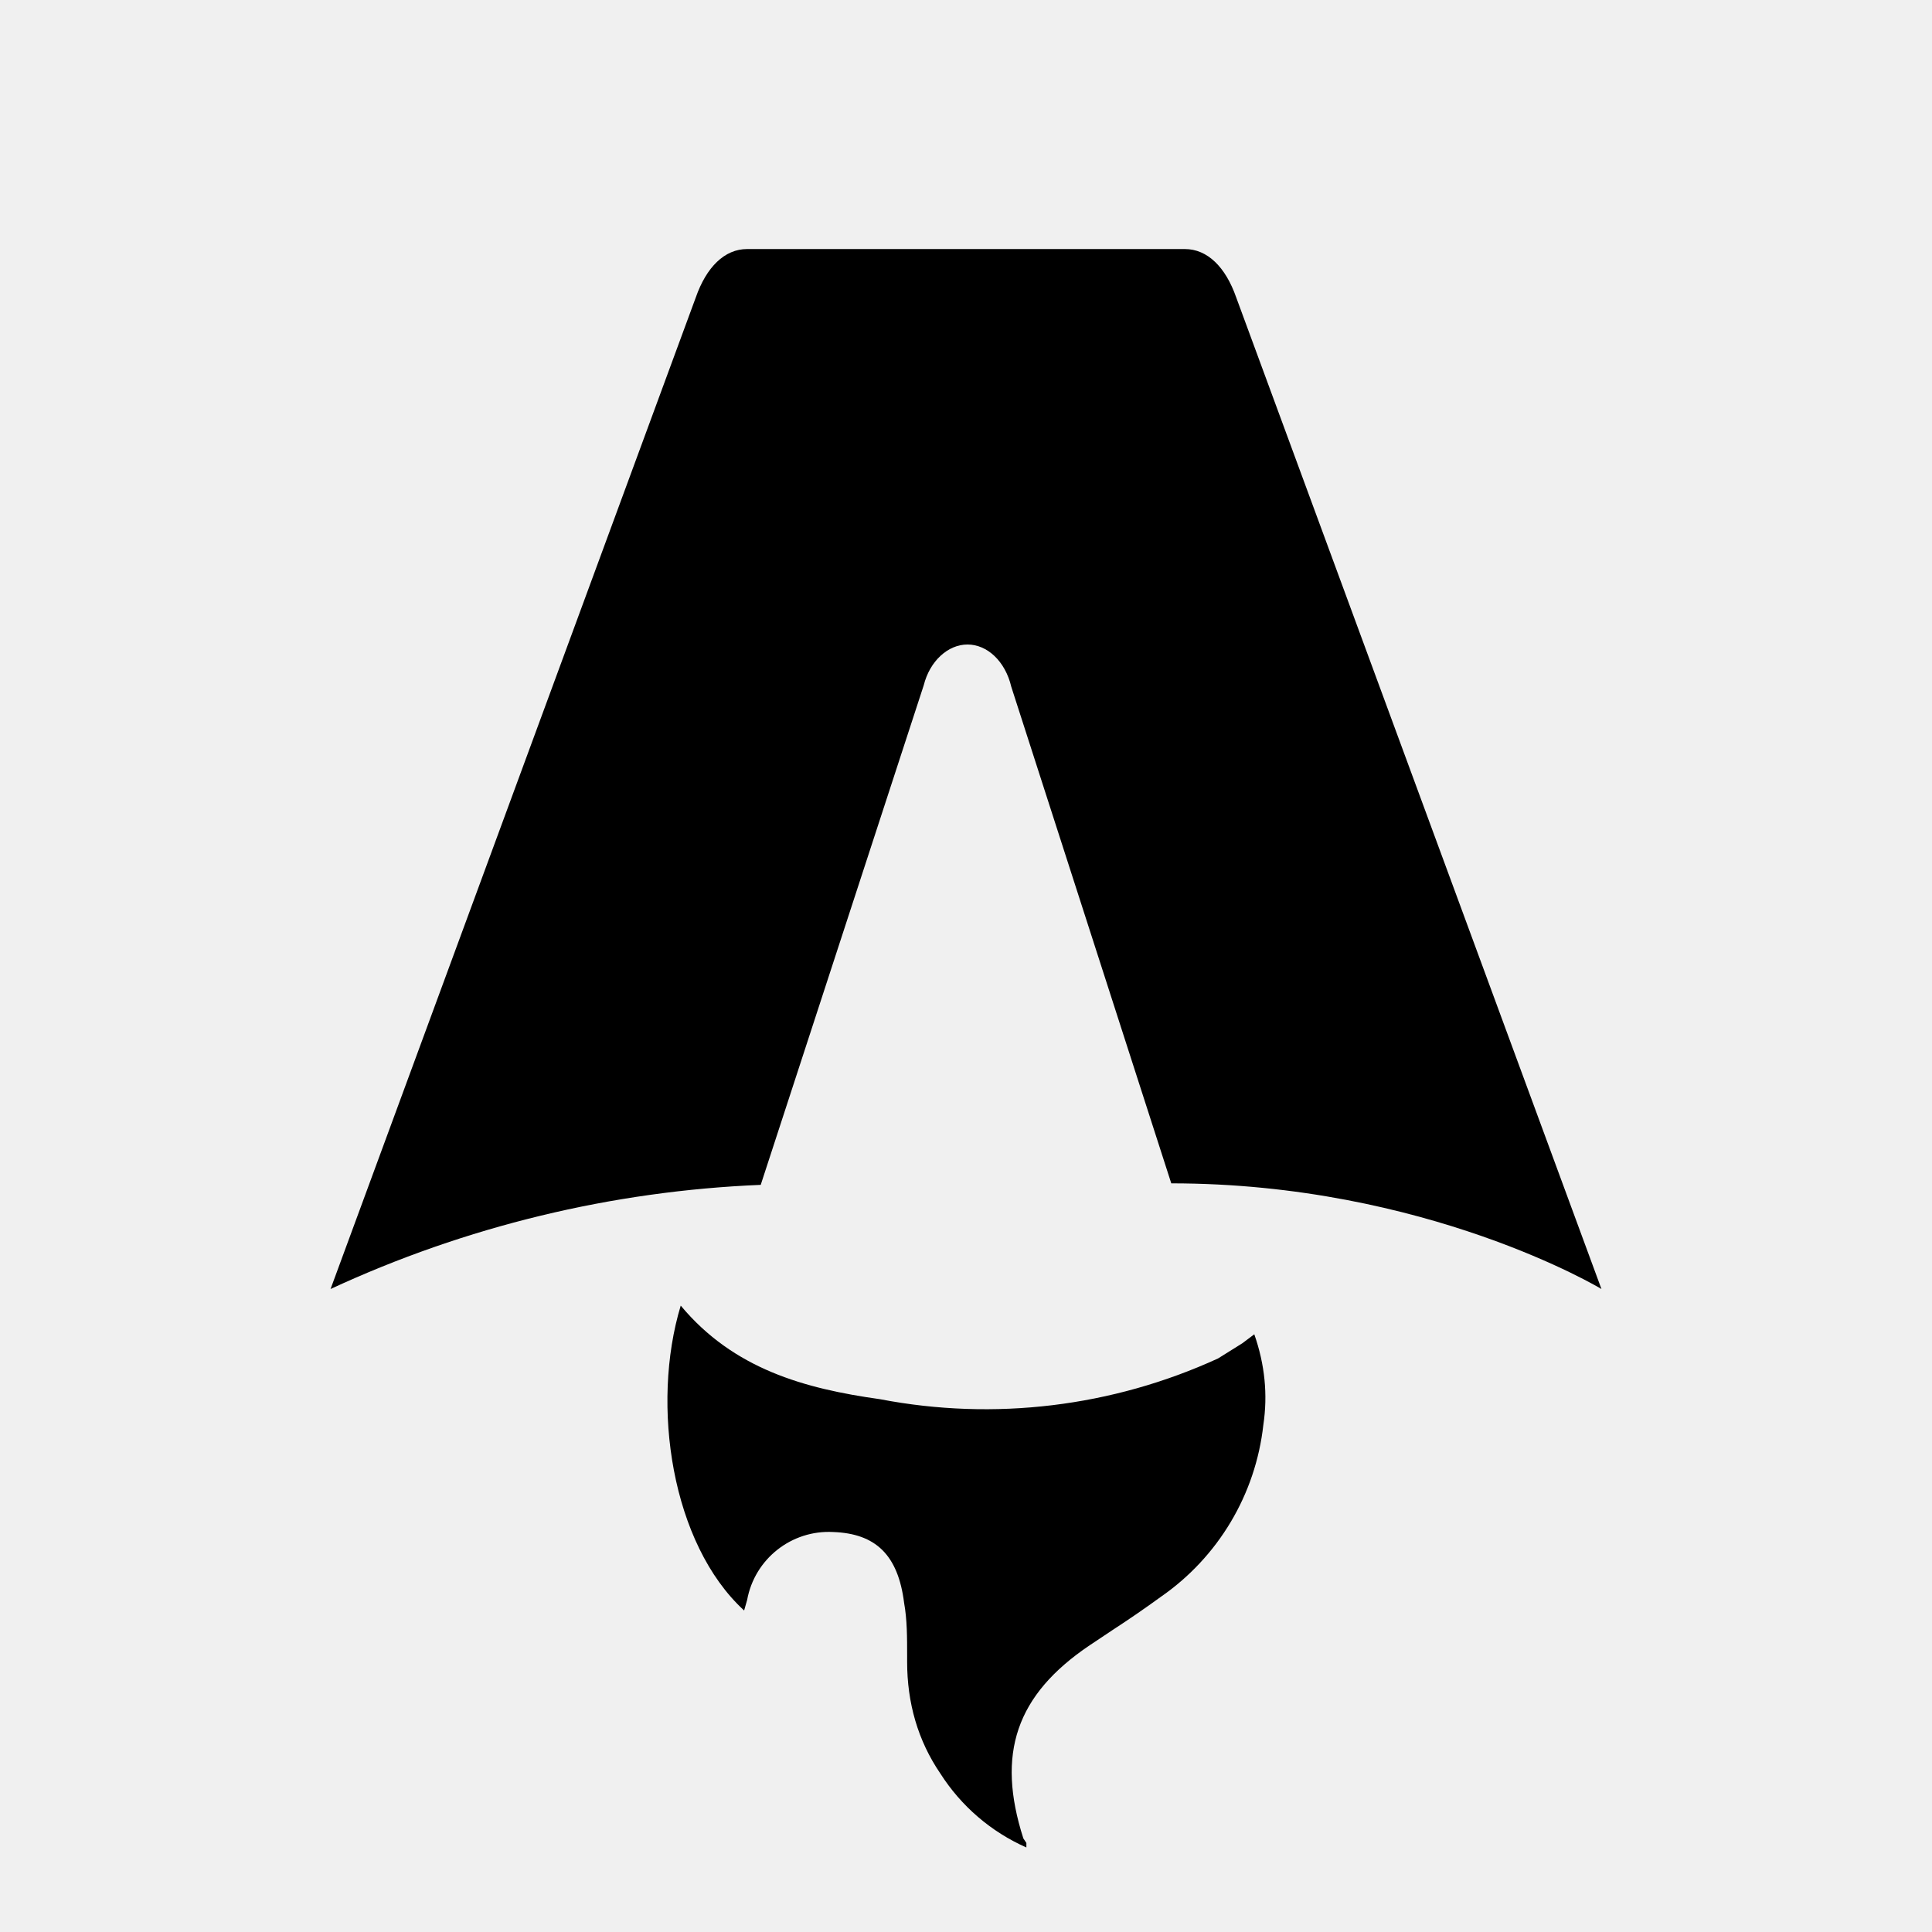
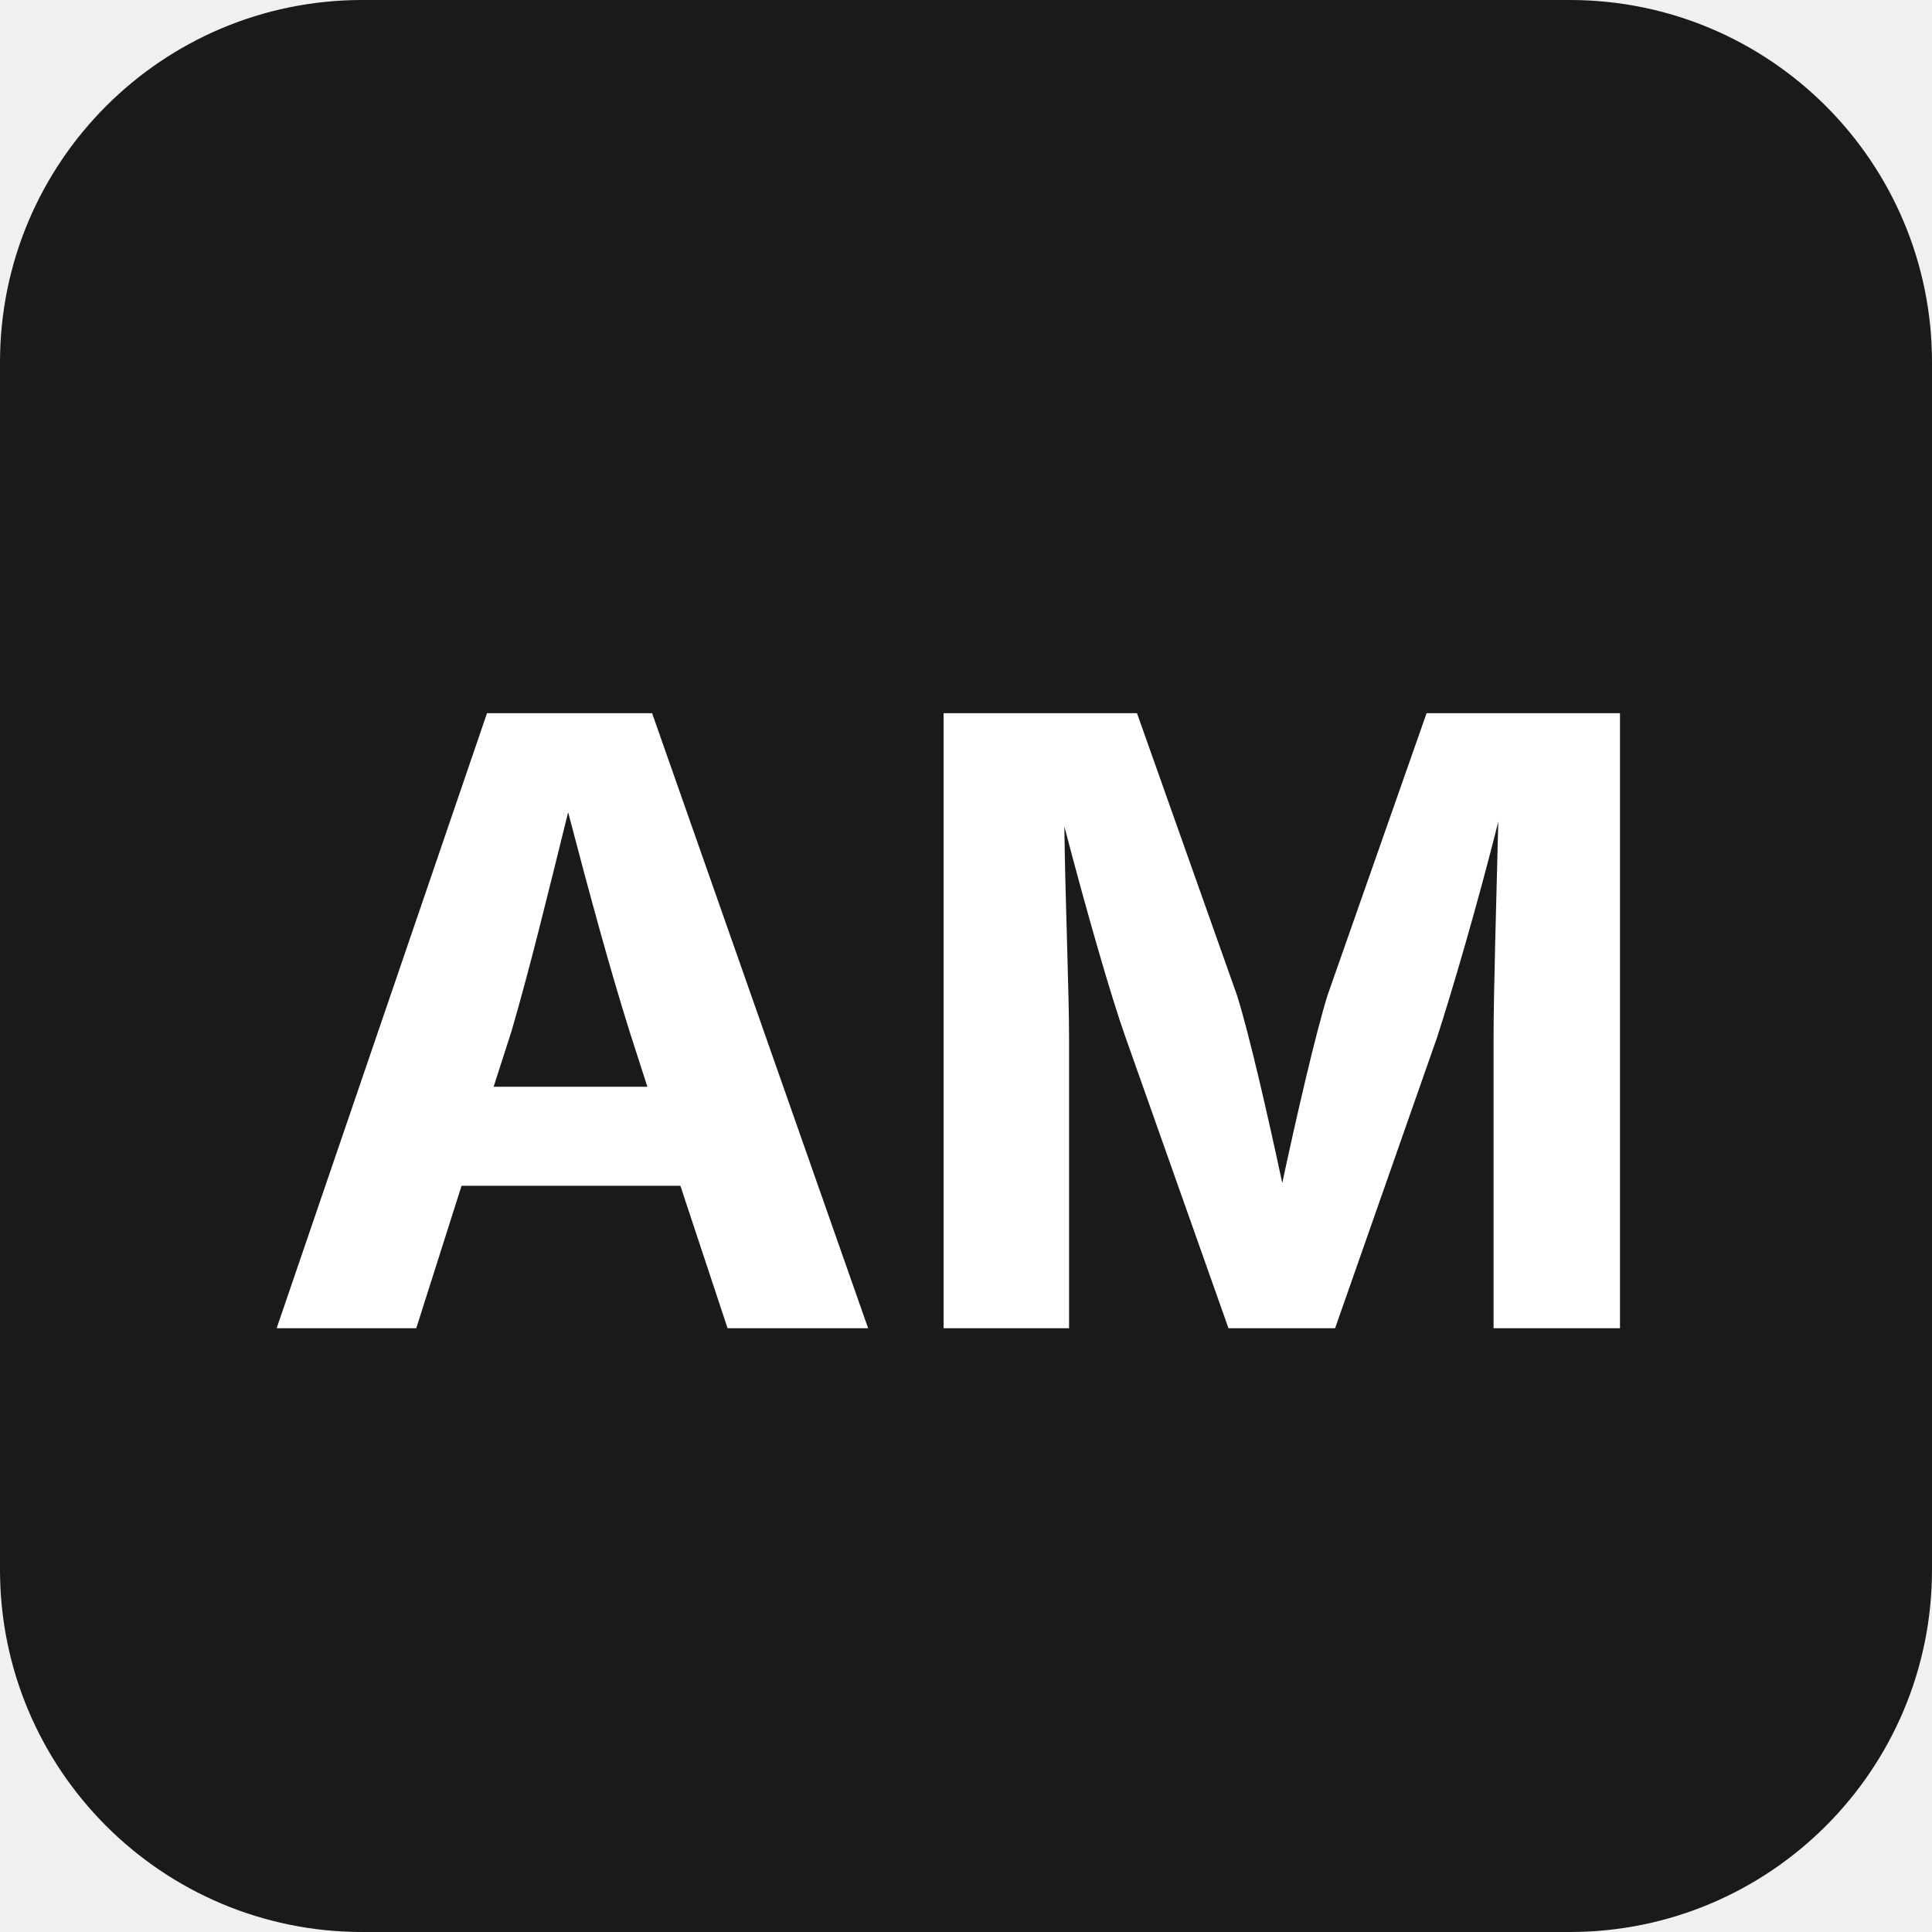
- <svg xmlns="http://www.w3.org/2000/svg" fill="none" viewBox="0 0 128 128">
-   <path d="M50.4 78.5a75.1 75.1 0 0 0-28.5 6.9l24.2-65.7c.7-2 1.9-3.2 3.4-3.2h29c1.5 0 2.7 1.2 3.4 3.2l24.2 65.7s-11.6-7-28.5-7L67 45.5c-.4-1.7-1.6-2.8-2.9-2.8-1.3 0-2.5 1.1-2.9 2.7L50.4 78.5Zm-1.1 28.2Zm-4.2-20.2c-2 6.6-.6 15.8 4.2 20.2a17.5 17.5 0 0 1 .2-.7 5.5 5.5 0 0 1 5.7-4.5c2.8.1 4.3 1.5 4.7 4.7.2 1.1.2 2.3.2 3.5v.4c0 2.7.7 5.2 2.2 7.4a13 13 0 0 0 5.7 4.9v-.3l-.2-.3c-1.8-5.6-.5-9.5 4.4-12.8l1.5-1a73 73 0 0 0 3.2-2.2 16 16 0 0 0 6.8-11.4c.3-2 .1-4-.6-6l-.8.6-1.6 1a37 37 0 0 1-22.4 2.7c-5-.7-9.7-2-13.2-6.2Z" />
-   <style>
-         path { fill: #000; }
-         @media (prefers-color-scheme: dark) {
-             path { fill: #FFF; }
-         }
-     </style>
+ <svg xmlns="http://www.w3.org/2000/svg" viewBox="0 0 32 32">
+   <rect width="32" height="32" rx="6" fill="#1a1a1a" />
+   <text x="16" y="22" font-family="Inter, sans-serif" font-size="14" font-weight="700" text-anchor="middle" fill="white">AM</text>
</svg>
